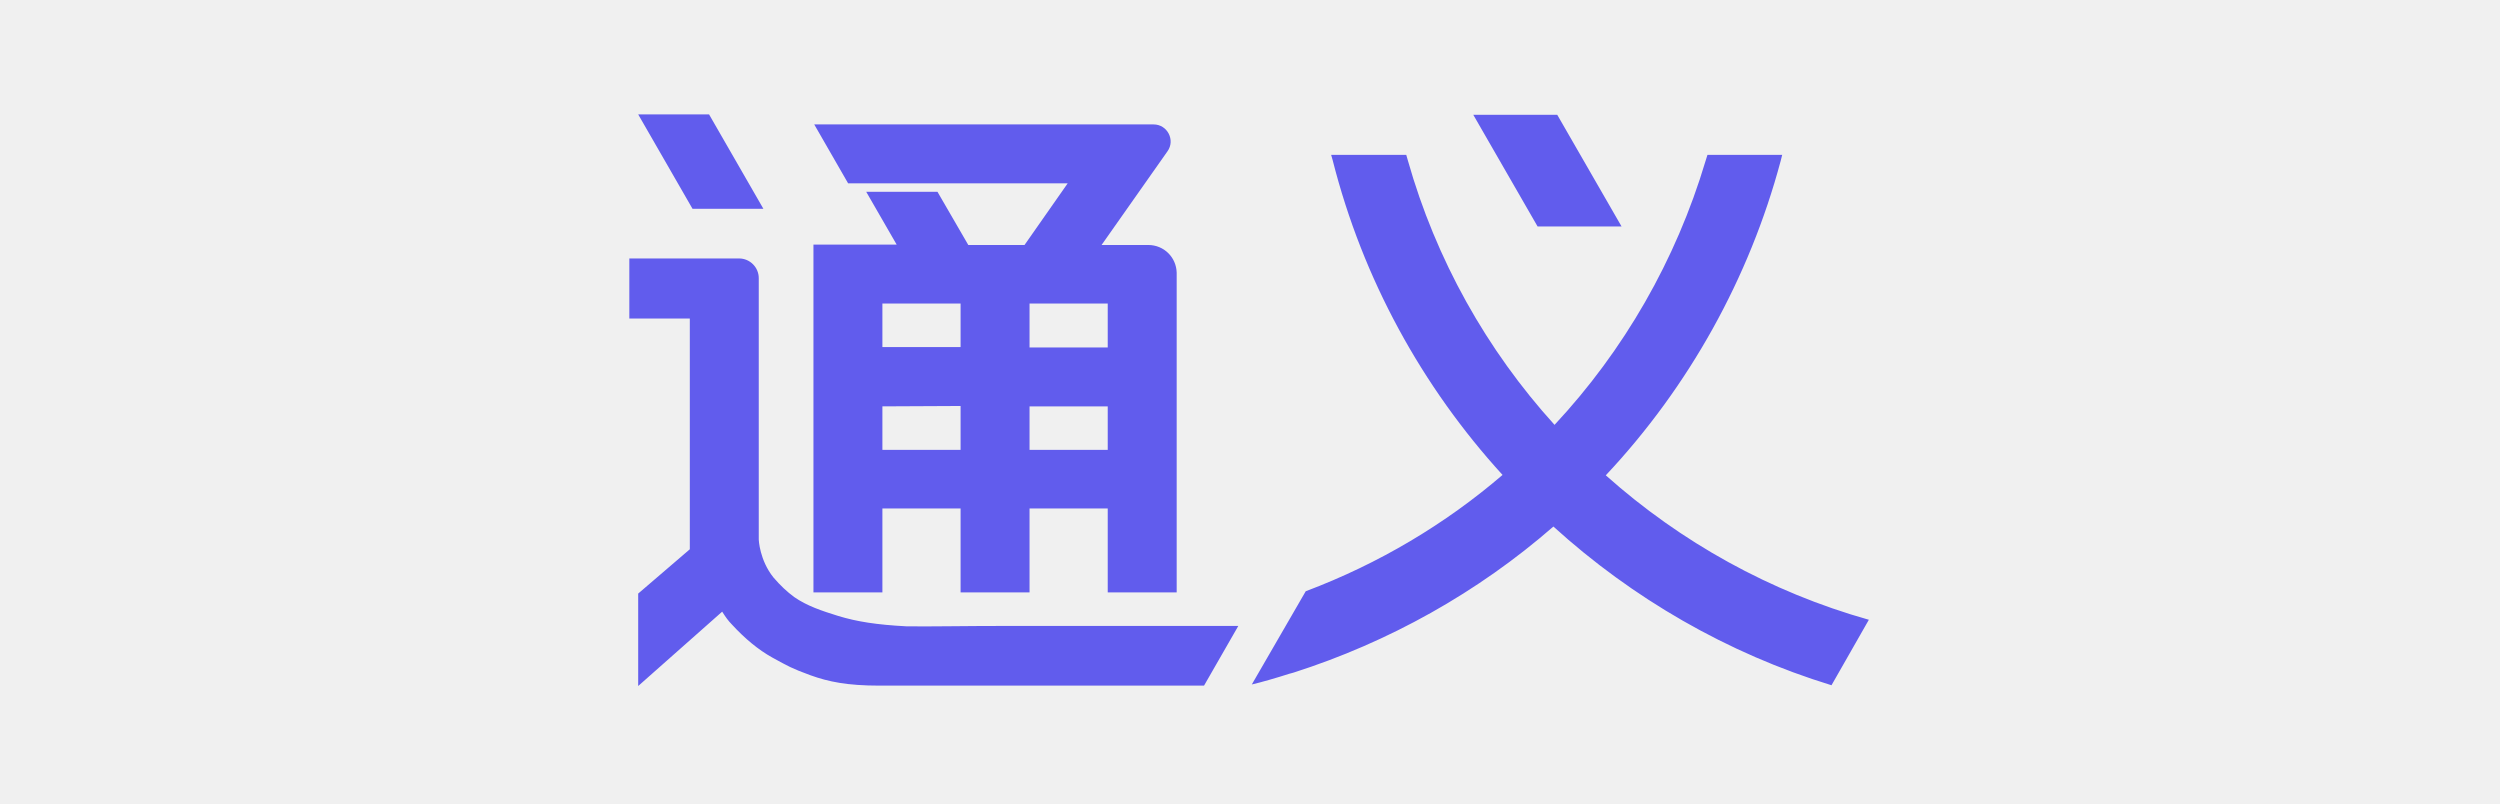
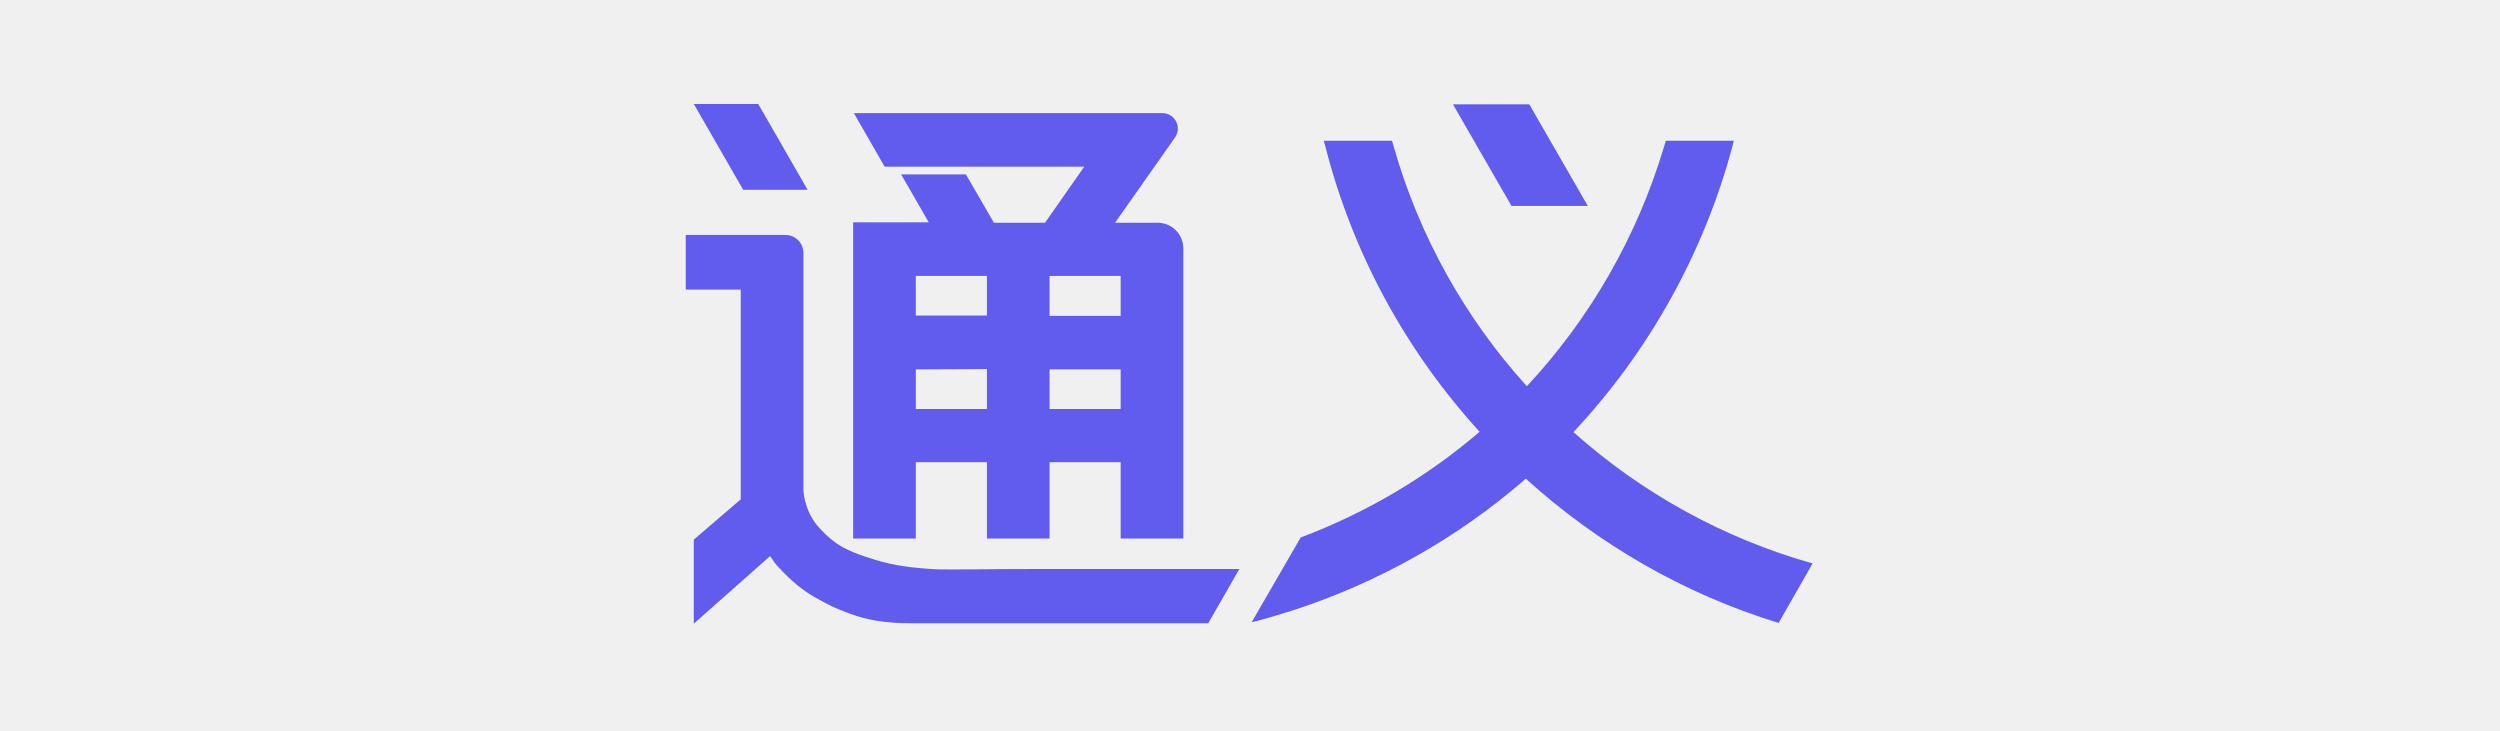
- <svg xmlns="http://www.w3.org/2000/svg" width="308" height="99" viewBox="0 0 172 111" fill="none">
+ <svg xmlns="http://www.w3.org/2000/svg" width="308" height="90" viewBox="0 0 172 111" fill="none">
  <g clip-path="url(#clip0_473_895)">
    <path d="M71.935 33.84H65.497L74.595 20.91C75.713 19.367 74.595 17.186 72.68 17.186H25.805L30.487 25.326H60.815L54.856 33.84H47.087L42.831 26.497H32.988L37.191 33.786H25.698V81.832H35.222V70.233H46.023V81.832H55.547V70.233H66.348V81.832H75.872V37.67C75.819 35.542 74.117 33.84 71.935 33.84ZM35.222 41.927H46.023V47.939H35.222V41.927ZM46.023 62.146H35.222V56.133L46.023 56.08V62.146ZM66.348 62.146H55.547V56.133H66.348V62.146ZM66.348 47.992H55.547V41.927H66.348V47.992ZM8.991 28.838L1.489 15.802H11.279L18.781 28.838H8.991ZM52.515 86.461H84.385L79.65 94.708H51.929H34.797C30.381 94.708 27.773 94.176 25.273 93.272C22.666 92.314 22.24 92.048 20.005 90.824C18.09 89.76 16.227 88.217 14.418 86.248C13.94 85.769 13.567 85.237 13.195 84.652L13.088 84.492L1.489 94.761V81.992L8.619 75.873V44.002H0.265V35.702H15.429C16.919 35.702 18.143 36.925 18.143 38.415V74.543C18.143 74.543 18.249 77.363 20.165 79.757C21.122 80.874 22.027 81.726 23.038 82.471C24.794 83.694 26.869 84.386 29.104 85.078C31.711 85.876 34.477 86.302 38.521 86.514C41.607 86.567 46.343 86.461 52.515 86.461ZM166.324 94.655C151.905 90.239 138.816 82.63 127.909 72.734C117.48 81.832 105.189 88.696 92.047 92.899L91.675 93.005C91.622 93.005 91.462 93.059 91.462 93.059C89.653 93.644 87.418 94.282 86.248 94.549L93.697 81.672C103.859 77.842 113.011 72.361 120.885 65.604C109.765 53.42 101.571 38.522 97.421 22.134L97.208 21.389H107.584L107.797 22.134C111.681 35.861 118.704 48.365 128.068 58.687C137.646 48.418 144.828 35.968 148.925 22.24L149.191 21.389H159.514L159.301 22.24C154.991 38.362 146.638 53.42 135.145 65.657C145.467 74.862 157.864 81.779 171.485 85.61L166.324 94.655ZM125.727 31.286L116.842 15.856H128.441L137.326 31.286H125.727Z" fill="#615CED" />
  </g>
  <defs>
    <clipPath id="clip0_473_895">
      <rect width="171.858" height="110.67" fill="white" />
    </clipPath>
  </defs>
</svg>
